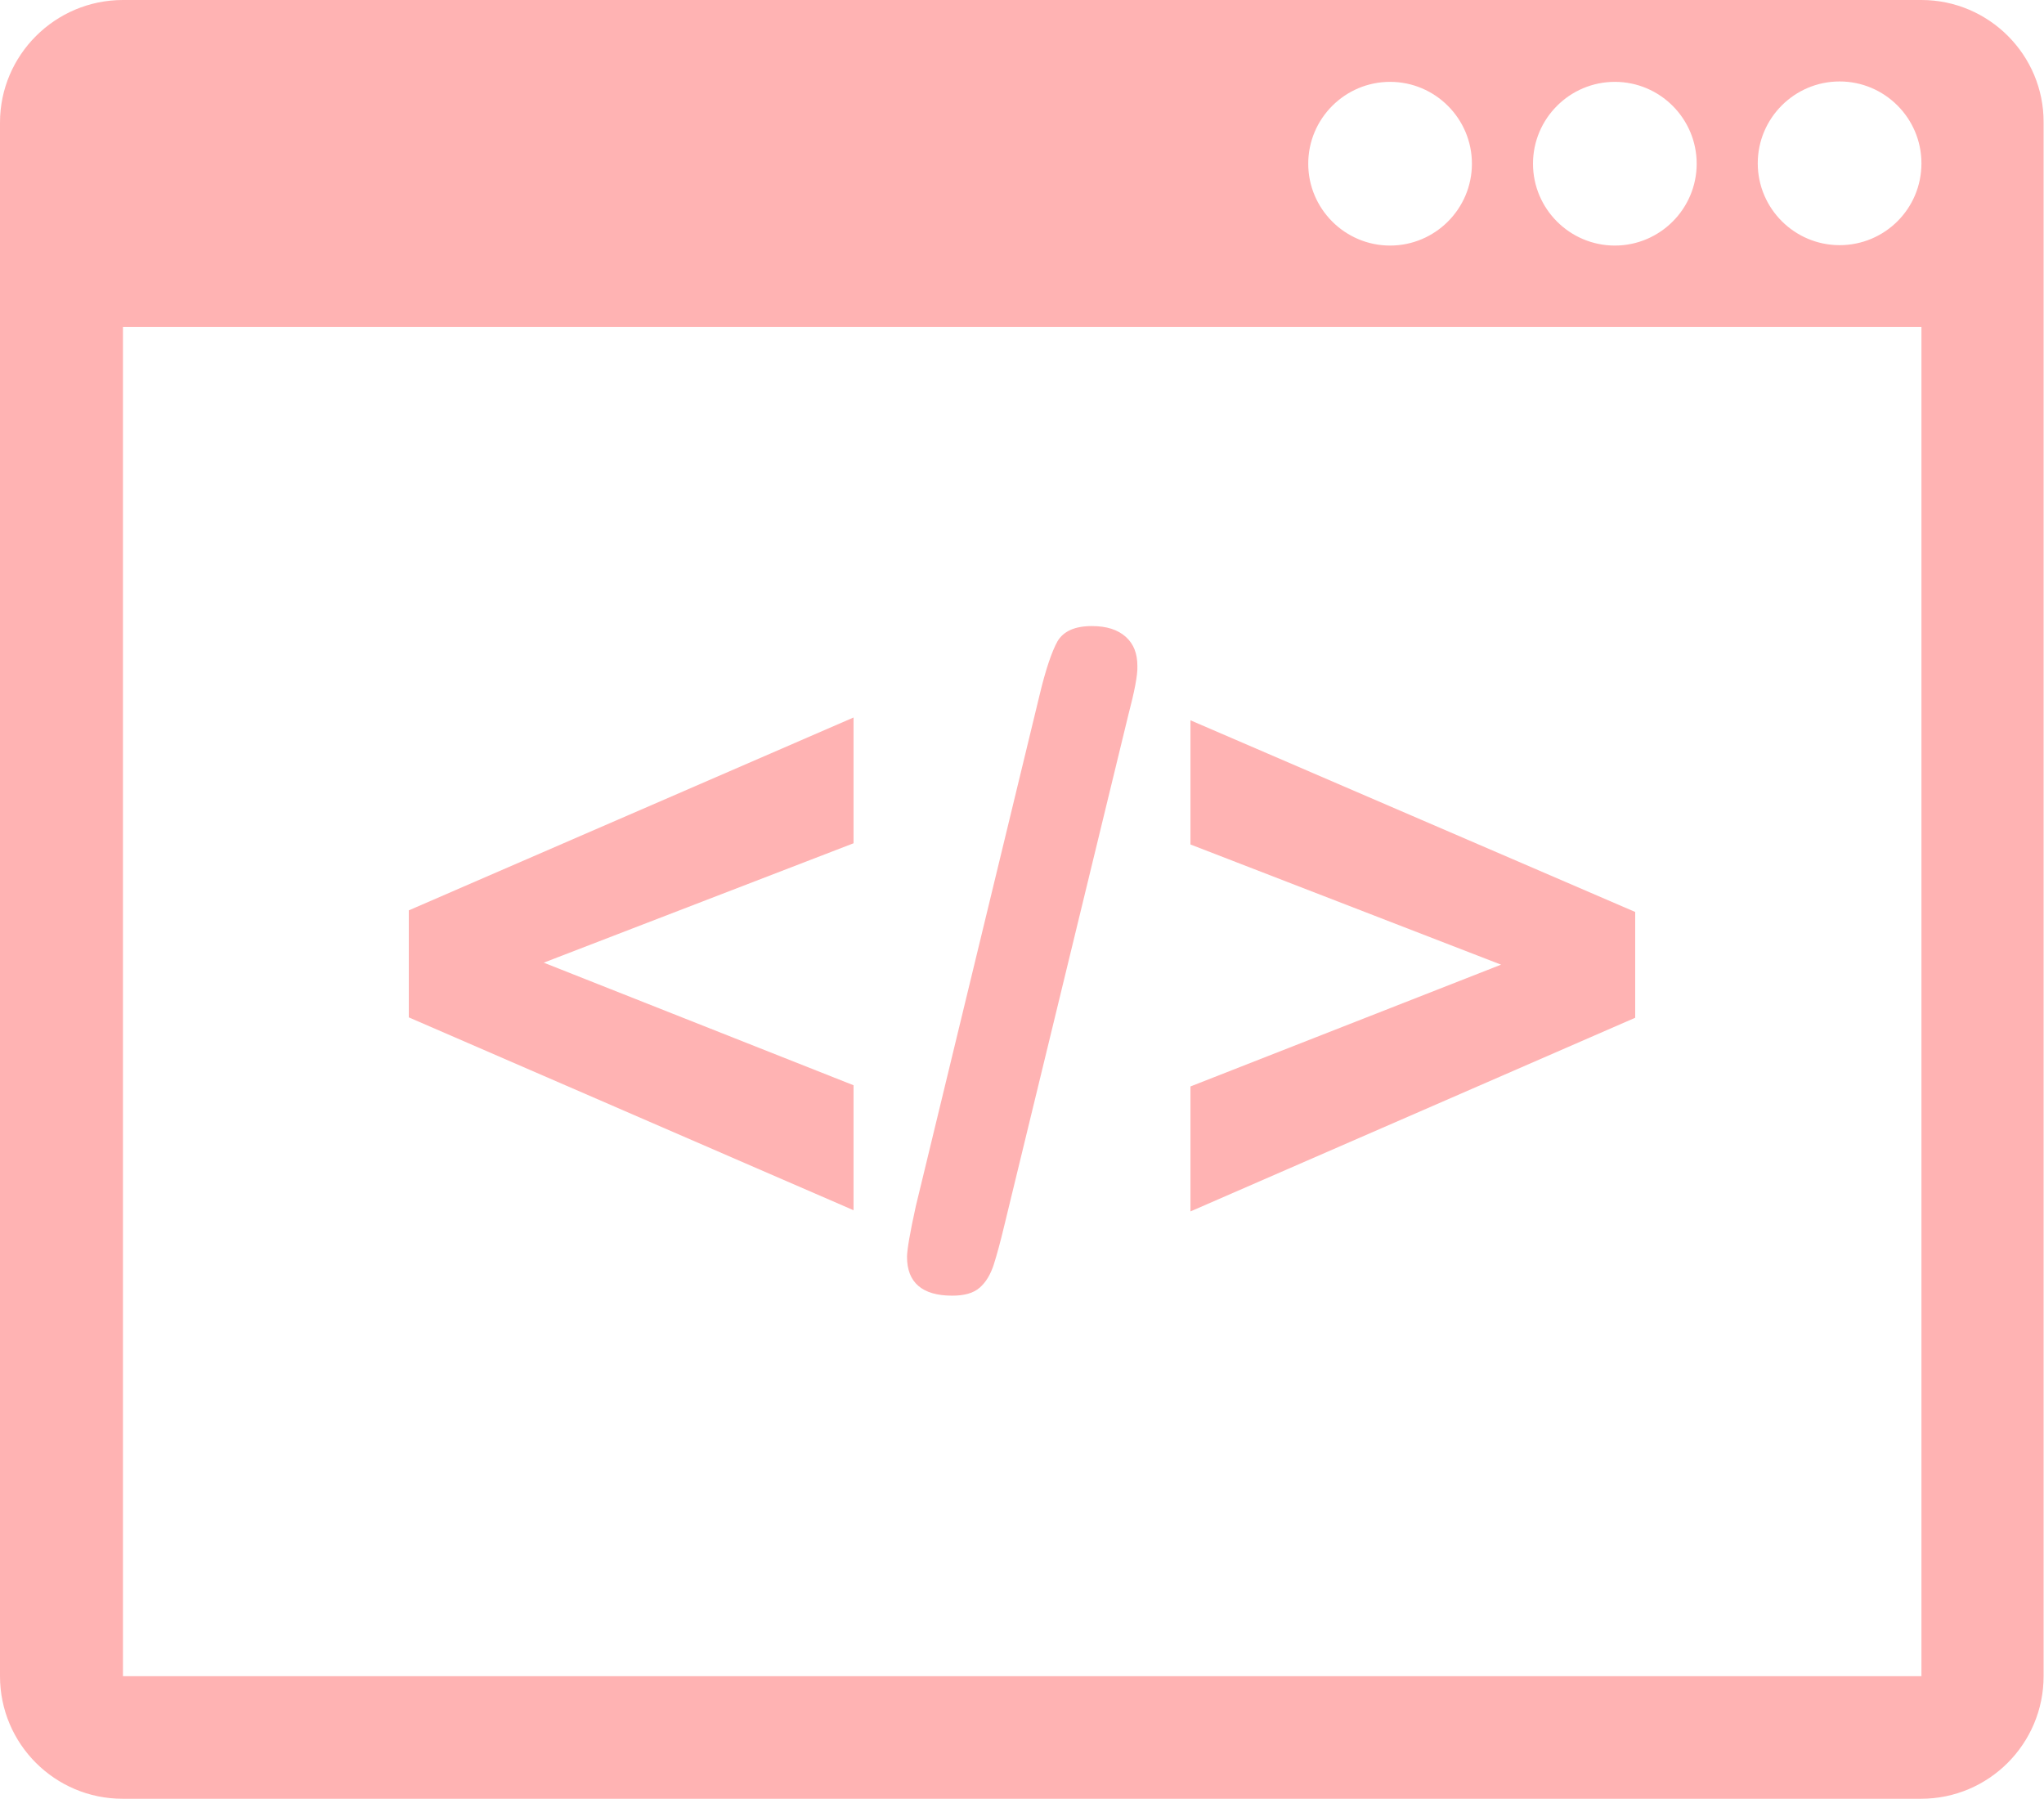
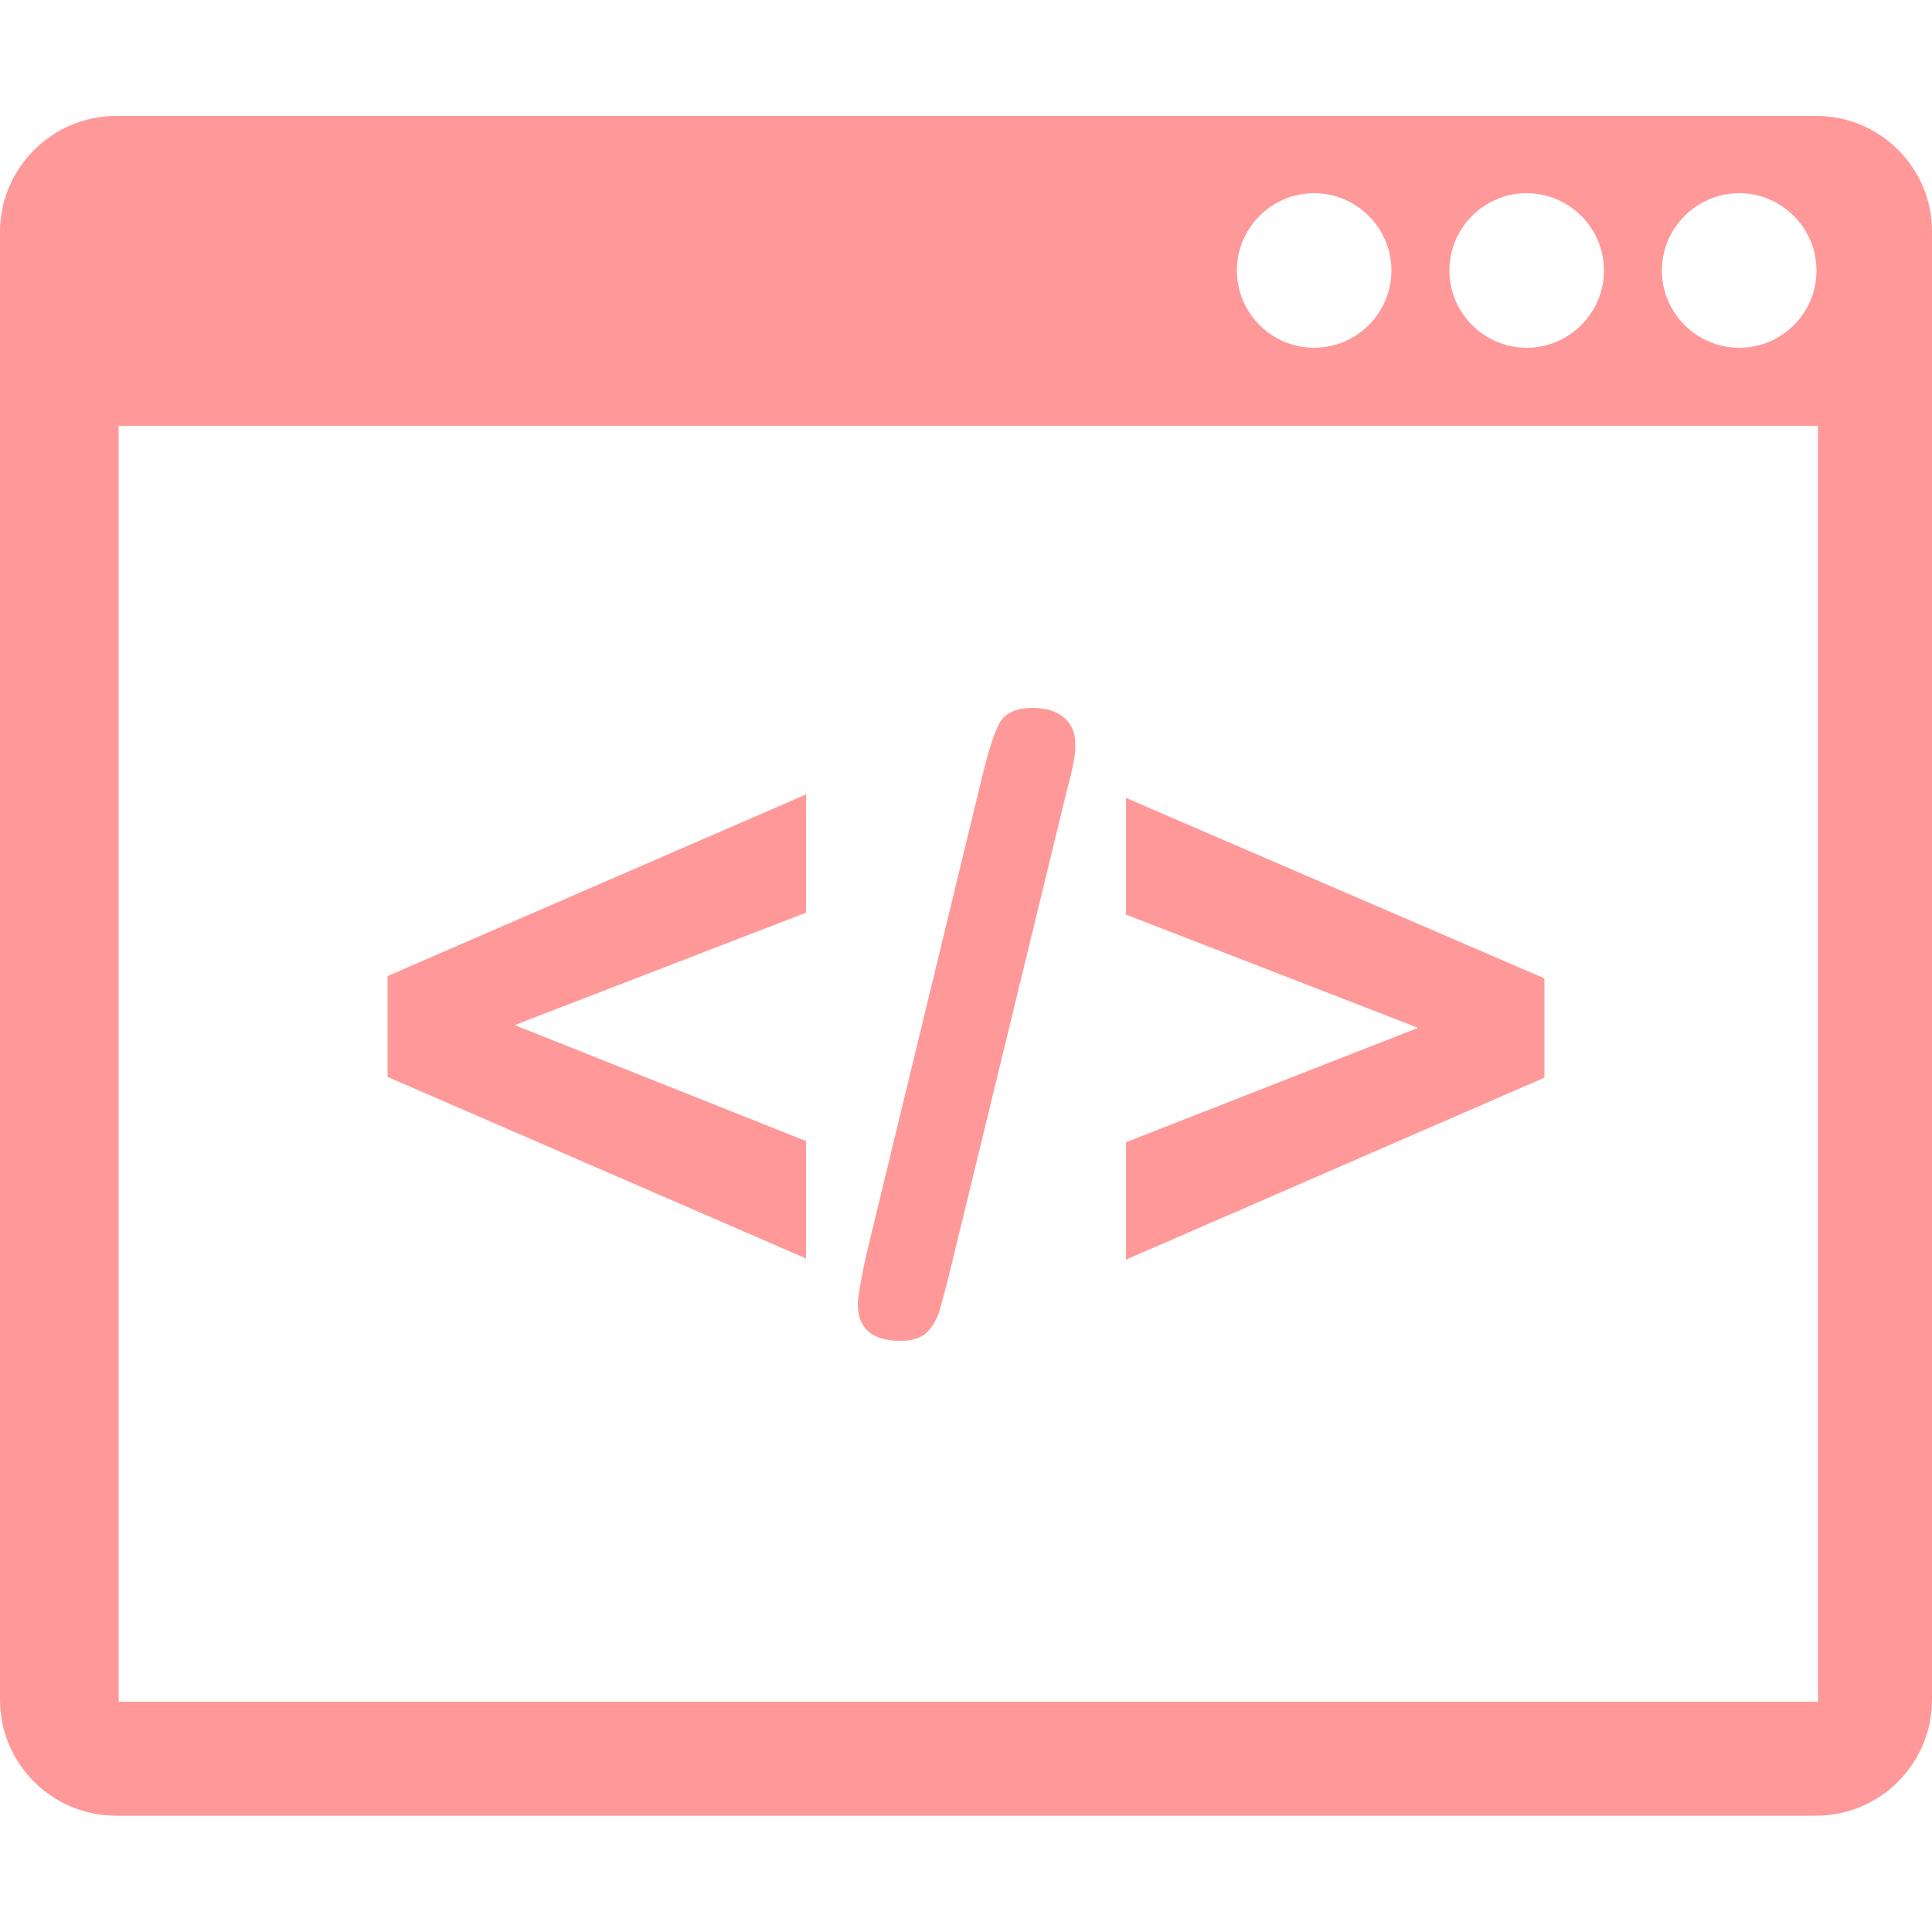
- <svg xmlns="http://www.w3.org/2000/svg" version="1.1" id="Layer_1" x="0px" y="0px" viewBox="0 0 512 450.5" style="enable-background:new 0 0 512 450.5;" xml:space="preserve">
+ <svg xmlns="http://www.w3.org/2000/svg" version="1.1" id="レイヤー_1" x="0px" y="0px" viewBox="0 0 500 500" style="enable-background:new 0 0 500 500;" xml:space="preserve">
  <style type="text/css">
- 	.st0{opacity:0.3;}
+ 	.st0{opacity:0.4;}
	.st1{fill:#FF0000;}
</style>
  <g class="st0">
    <g>
-       <path class="st1" d="M213.8,271.8v31.3l-111.4-48.3V228l111.4-48.3v31.5l-77.6,29.9L213.8,271.8z" />
-       <path class="st1" d="M282.6,179.2l-31,127.6c-1,4.2-1.9,7.5-2.7,10c-0.8,2.4-1.9,4.3-3.5,5.7c-1.6,1.4-3.9,2-6.9,2    c-7.5,0-11.3-3.3-11.3-9.7c0-1.7,0.7-5.9,2.2-12.7l30.9-127.6c1.6-6.8,3.2-11.4,4.6-13.9c1.5-2.5,4.3-3.8,8.6-3.8    c3.7,0,6.5,0.9,8.5,2.7s2.9,4.2,2.9,7.3C285,169,284.2,173.1,282.6,179.2z" />
-       <path class="st1" d="M409.6,254.9l-111.4,48.5v-31.3l77.8-30.5l-77.8-30.1v-31.1l111.4,48V254.9z" />
+       <g>
+         <path class="st1" d="M208.6,295.3v30.4l-108.3-47v-26.1l108.3-47v30.6l-75.4,29.1L208.6,295.3z" />
+         <path class="st1" d="M276,205l-30.3,124.6c-1,4.1-1.9,7.3-2.6,9.8c-0.8,2.3-1.9,4.2-3.4,5.6c-1.6,1.4-3.8,2-6.7,2     c-7.3,0-11-3.2-11-9.5c0-1.7,0.7-5.8,2.1-12.4l30.2-124.6c1.6-6.6,3.1-11.1,4.5-13.6c1.5-2.4,4.2-3.7,8.4-3.7     c3.6,0,6.3,0.9,8.3,2.6c2,1.8,2.8,4.1,2.8,7.1C278.4,195.1,277.6,199.1,276,205z" />
+         <path class="st1" d="M399.7,278.9l-108.3,47.1v-30.4l75.6-29.6l-75.6-29.3v-30.2l108.3,46.7V278.9z" />
+       </g>
+       <path class="st1" d="M470.1,30h-440C13.5,30,0,43.5,0,60v379.9c0,16.6,13.5,30,30,30h440c16.6,0,30-13.5,30-30V60    C500.1,43.5,486.6,30,470.1,30z M395.1,50c11,0,20,9,20,20s-9,20-20,20s-20-9-20-20S384.1,50,395.1,50z M340.1,50c11,0,20,9,20,20    s-9,20-20,20s-20-9-20-20S329.1,50,340.1,50z M470.6,440.4H30.7V110.2h439.8V440.4L470.6,440.4z M450.1,90c-11,0-20-9-20-20    s9-20,20-20s20,9,20,20C470.1,81.1,461.1,90,450.1,90z" />
    </g>
-     <path class="st1" d="M481.3,0H30.8C13.8,0,0,13.8,0,30.7v389.1c0,17,13.8,30.7,30.7,30.7h450.5c17,0,30.7-13.8,30.7-30.7V30.7   C512,13.8,498.2,0,481.3,0z M404.5,20.5c11.3,0,20.5,9.2,20.5,20.5s-9.2,20.5-20.5,20.5S384,52.3,384,41S393.2,20.5,404.5,20.5z    M348.2,20.5c11.3,0,20.5,9.2,20.5,20.5s-9.2,20.5-20.5,20.5s-20.5-9.2-20.5-20.5S336.9,20.5,348.2,20.5z M481.3,419.8H30.8V81.9   h450.5V419.8L481.3,419.8z M460.8,61.4c-11.3,0-20.5-9.2-20.5-20.5s9.2-20.5,20.5-20.5s20.5,9.2,20.5,20.5   C481.3,52.3,472.1,61.4,460.8,61.4z" />
  </g>
</svg>
